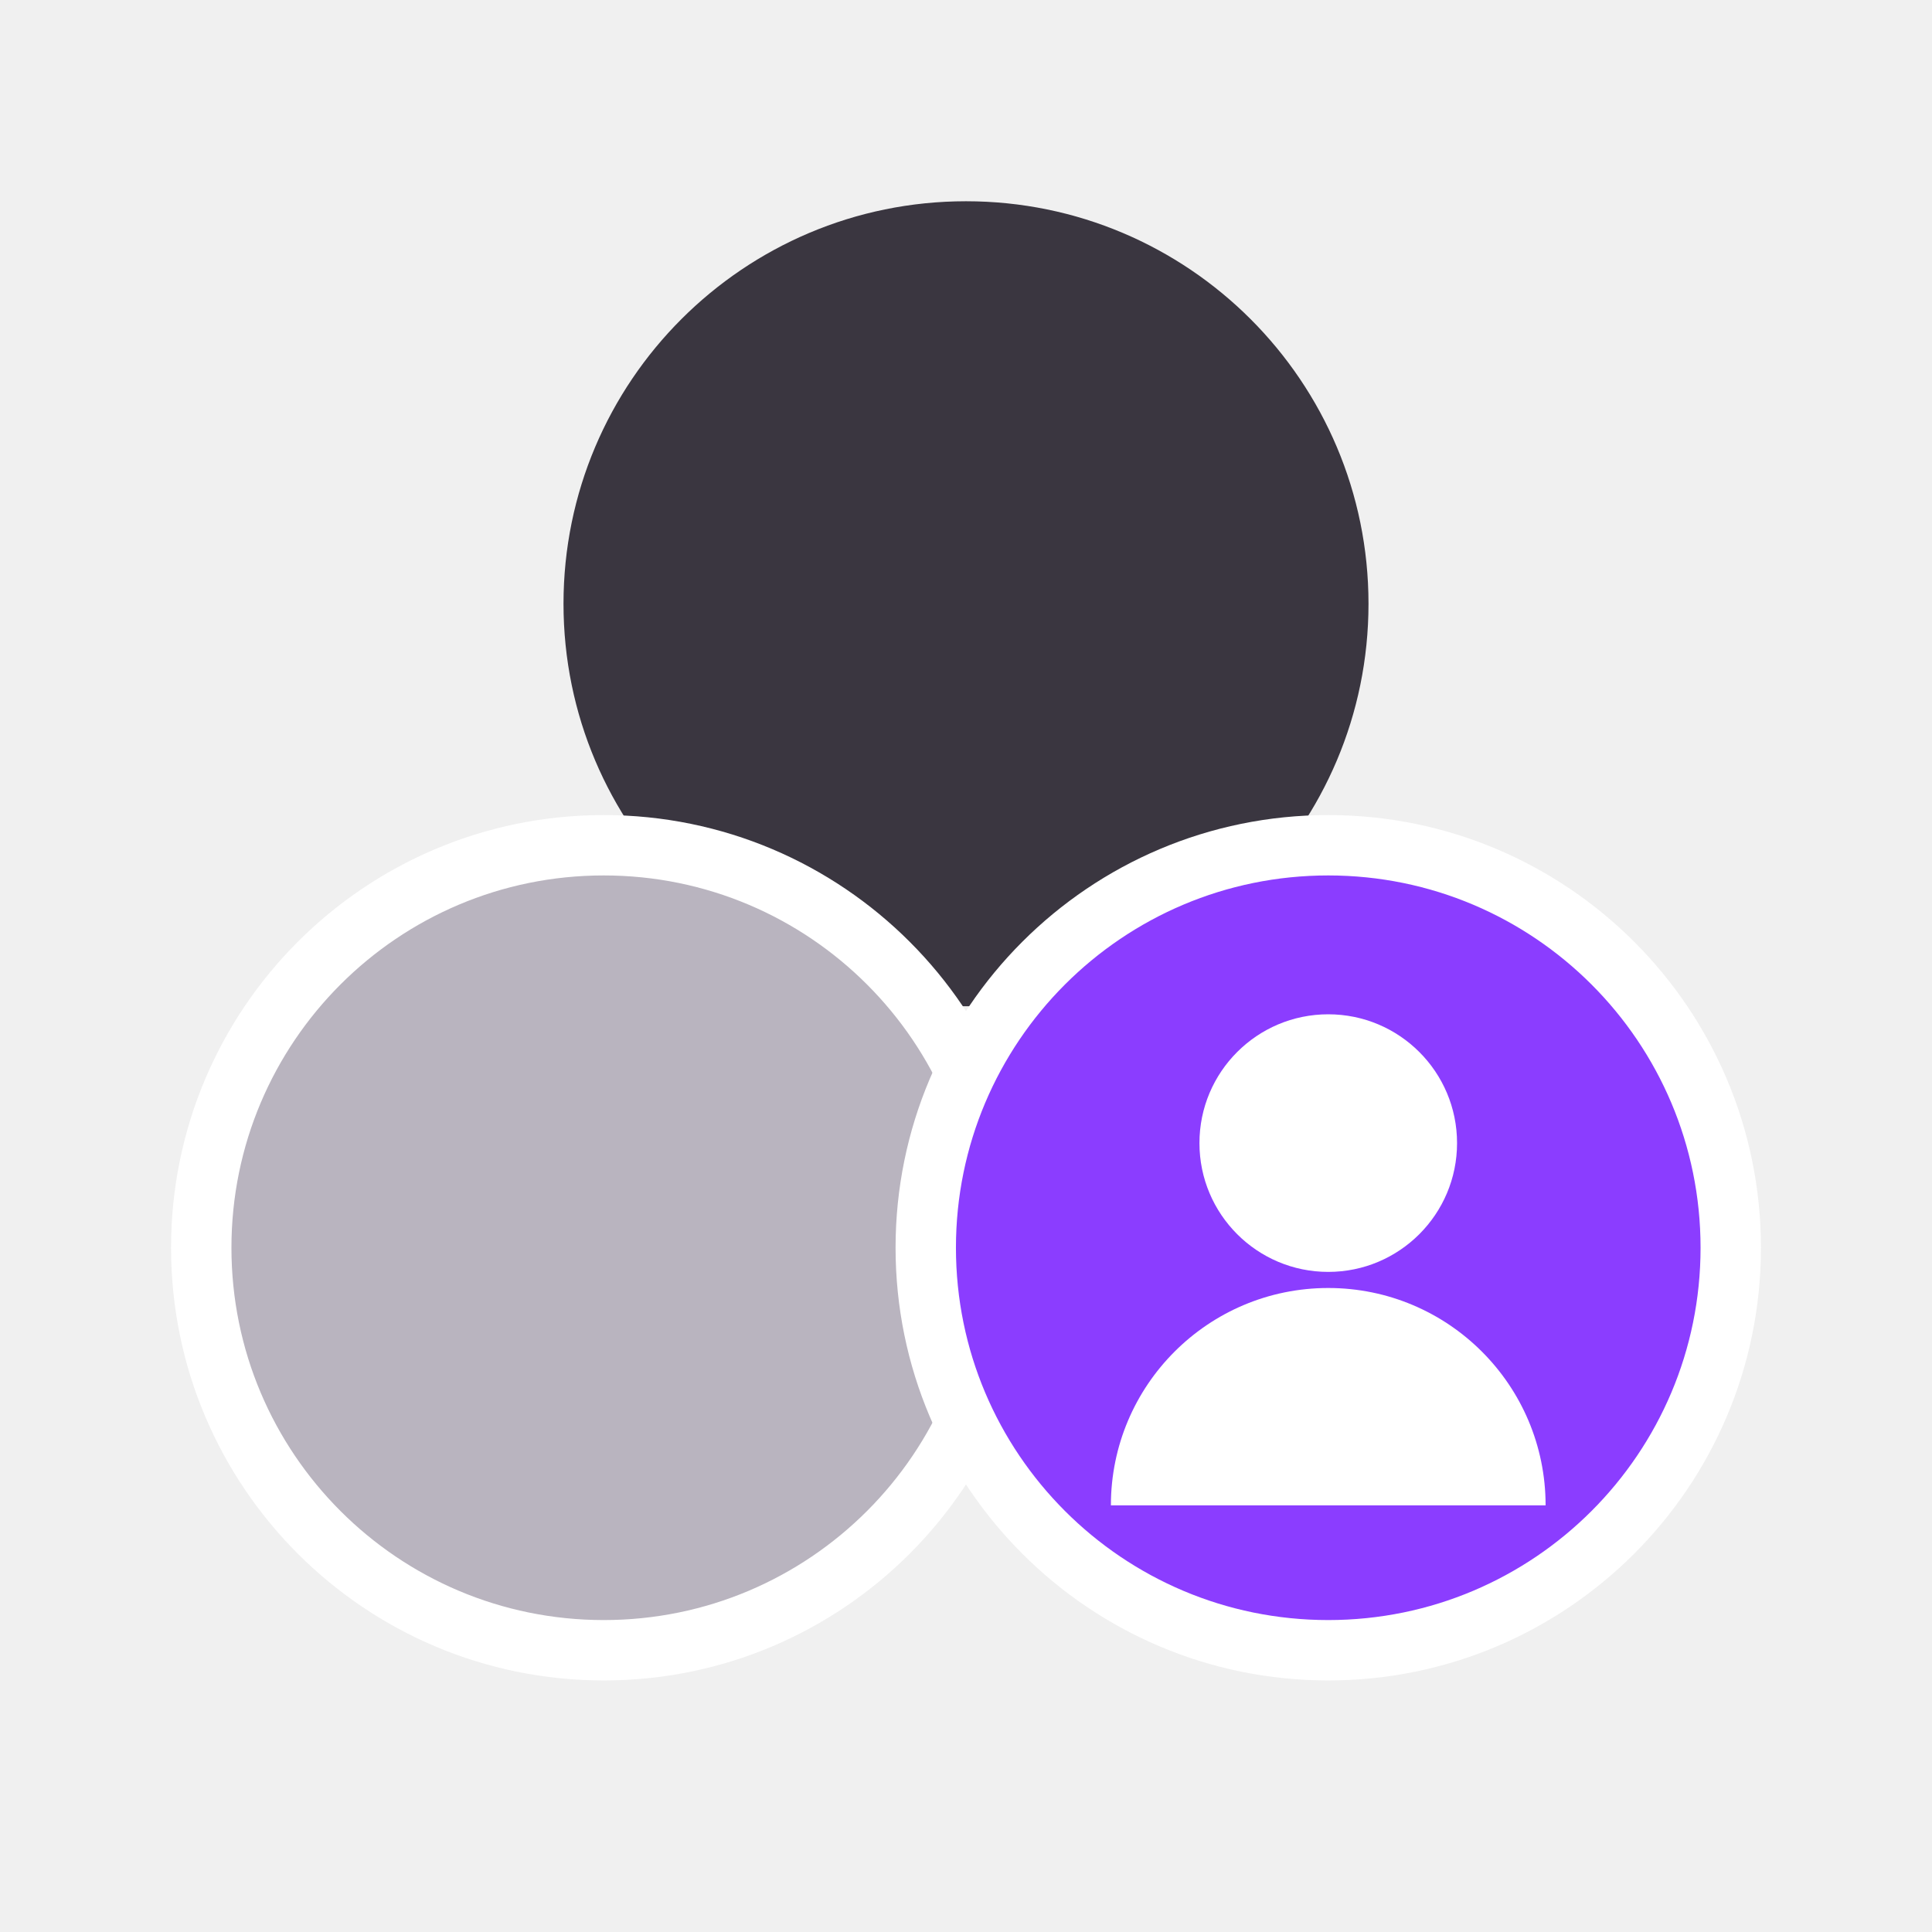
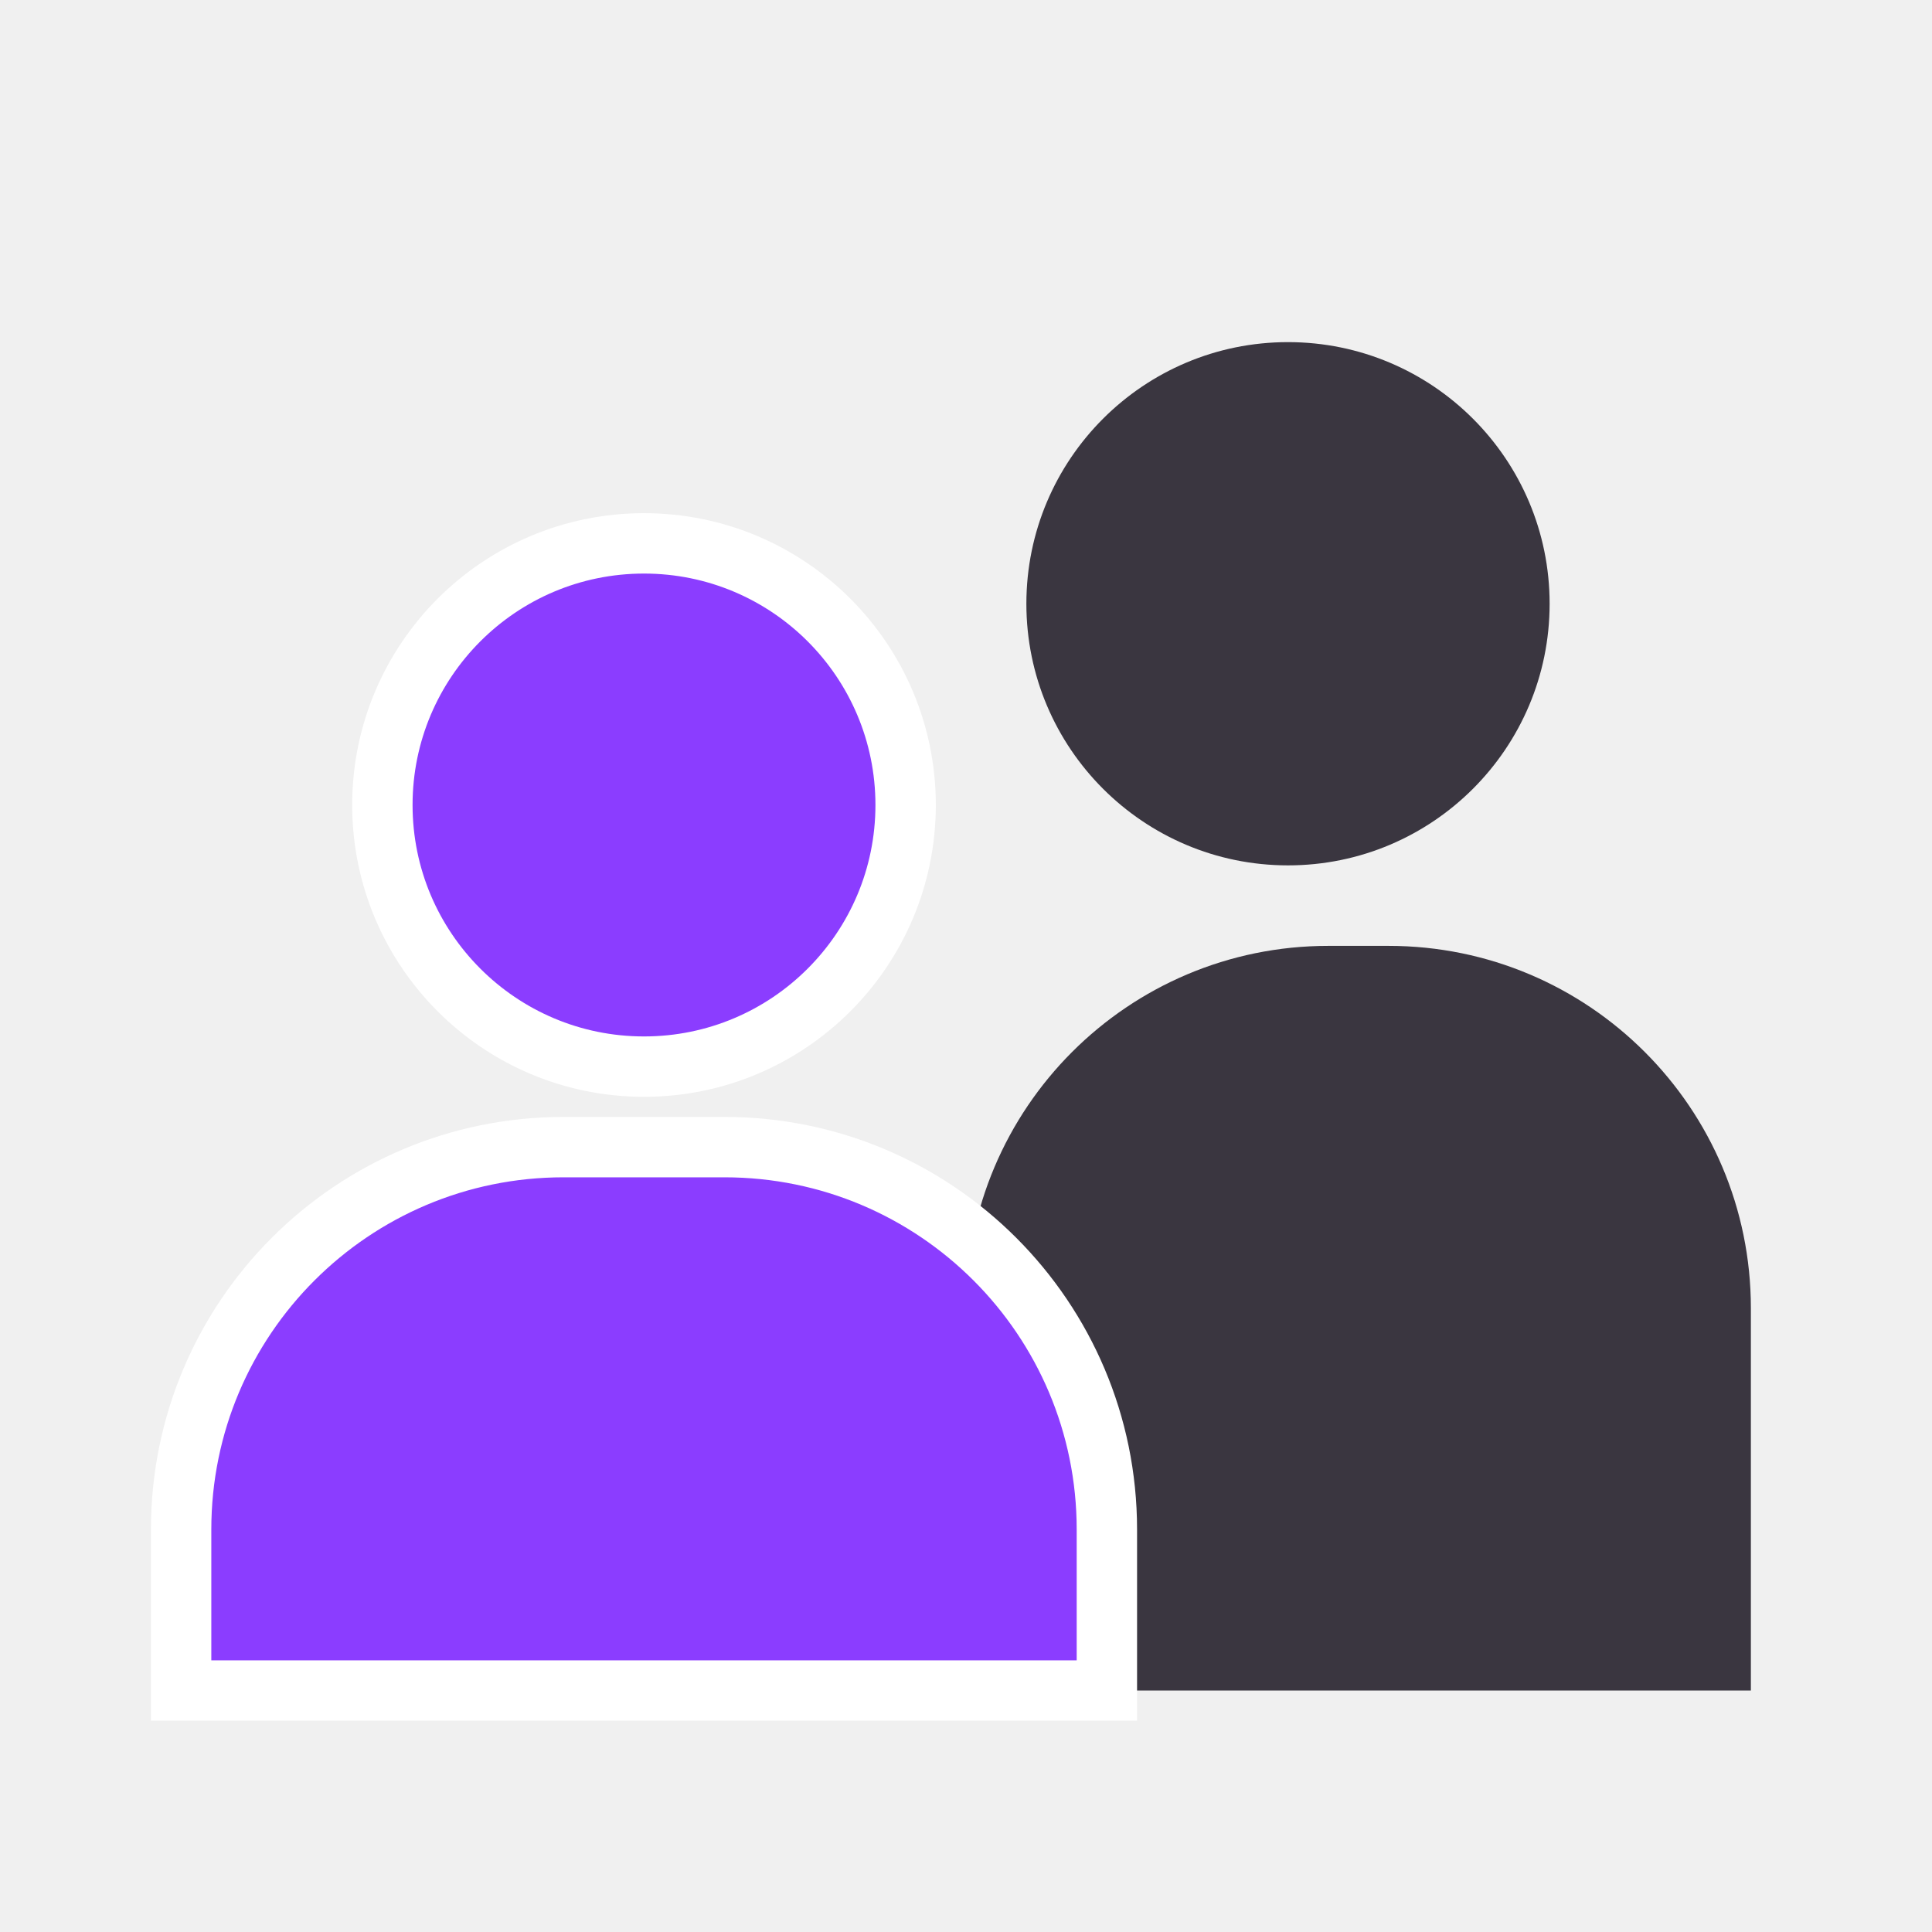
<svg xmlns="http://www.w3.org/2000/svg" width="24" height="24" viewBox="0 0 24 24" fill="none">
-   <circle cx="12" cy="7.5" r="5" fill="#3A3640" />
-   <circle cx="7.5" cy="15.5" r="5" fill="#B9B4BF" stroke="#FFFFFF" stroke-width="0.75" />
-   <circle cx="16.5" cy="15.5" r="5" fill="#8B3DFF" stroke="#FFFFFF" stroke-width="0.75" />
-   <circle cx="16.5" cy="14.2" r="1.6" fill="#FFFFFF" />
-   <path d="M13.8 18.7a2.7 2.7 0 0 1 5.4 0Z" fill="#FFFFFF" />
+   <circle cx="16" cy="7.5" r="3.25" fill="#3A3640" />
+   <path d="M12 21v-4.75a4.5 4.5 0 0 1 4.5-4.5h.75a4.5 4.5 0 0 1 4.5 4.5V21Z" fill="#3A3640" />
+   <circle cx="8" cy="10" r="3.25" fill="#8B3DFF" stroke="#FFFFFF" stroke-width="0.75" />
+   <path d="M2.25 21v-2a4.75 4.75 0 0 1 4.75-4.75h2a4.75 4.75 0 0 1 4.75 4.75v2Z" fill="#8B3DFF" stroke="#FFFFFF" stroke-width="0.75" />
</svg>
